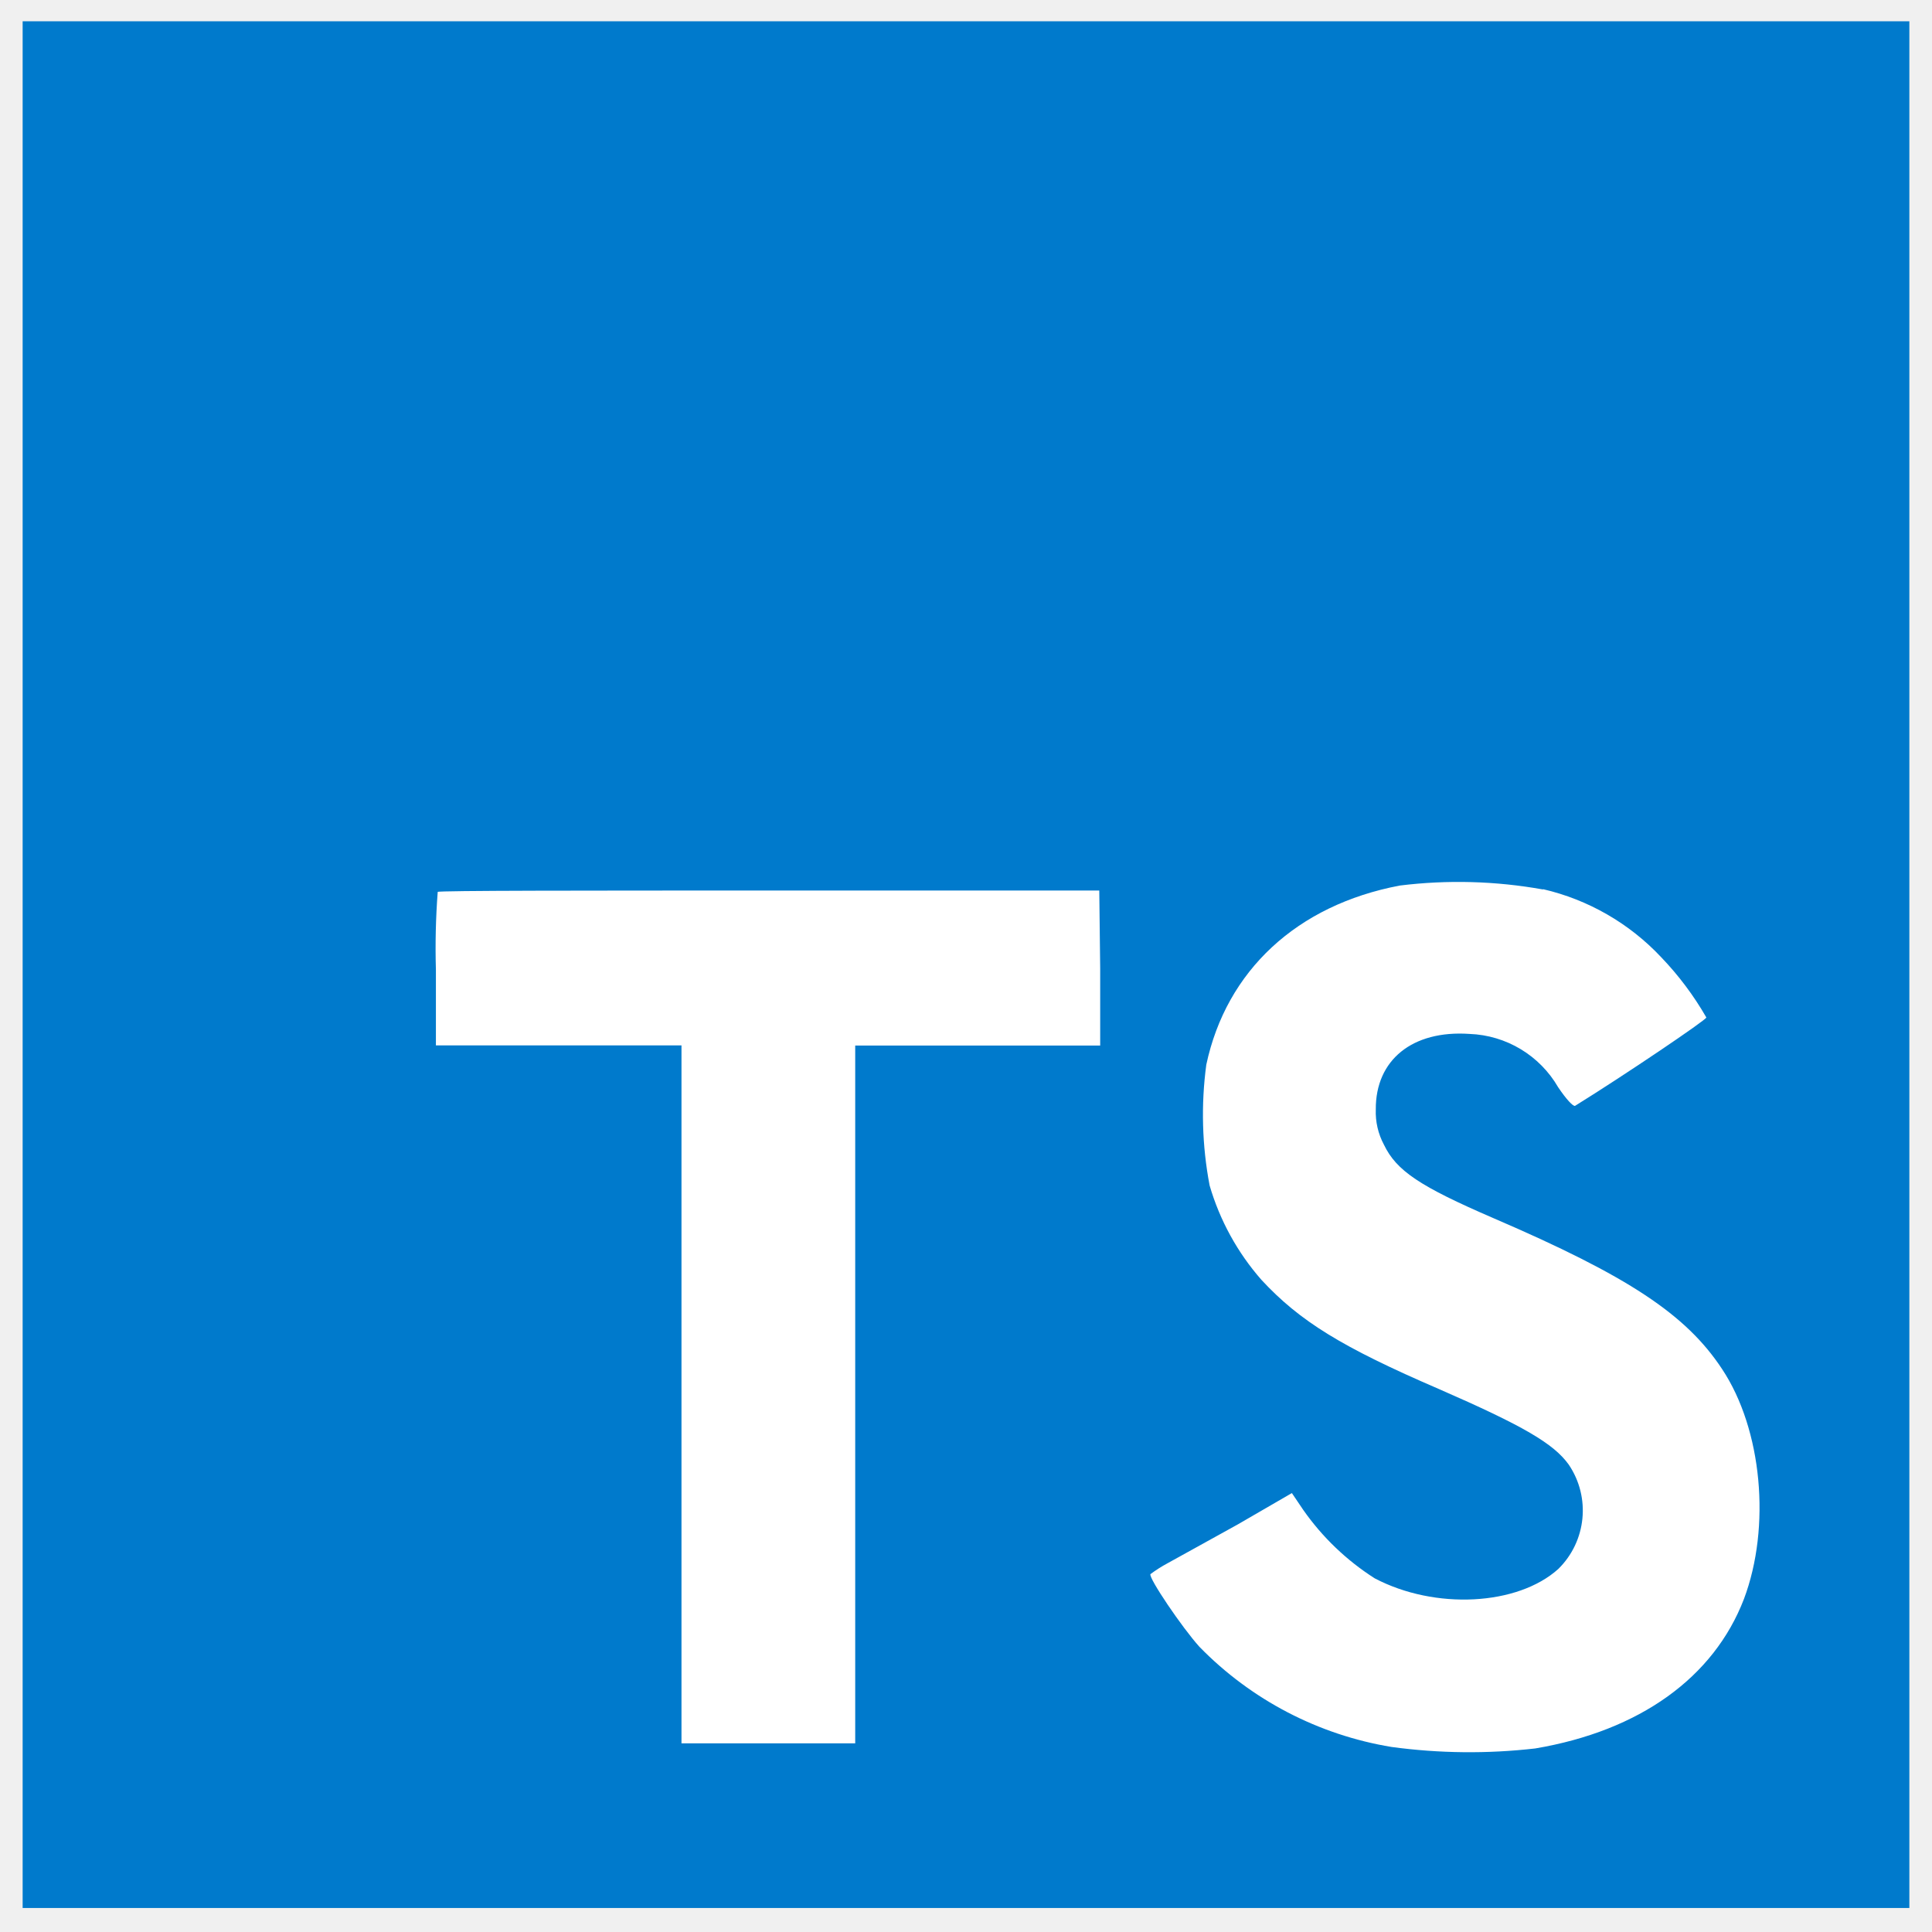
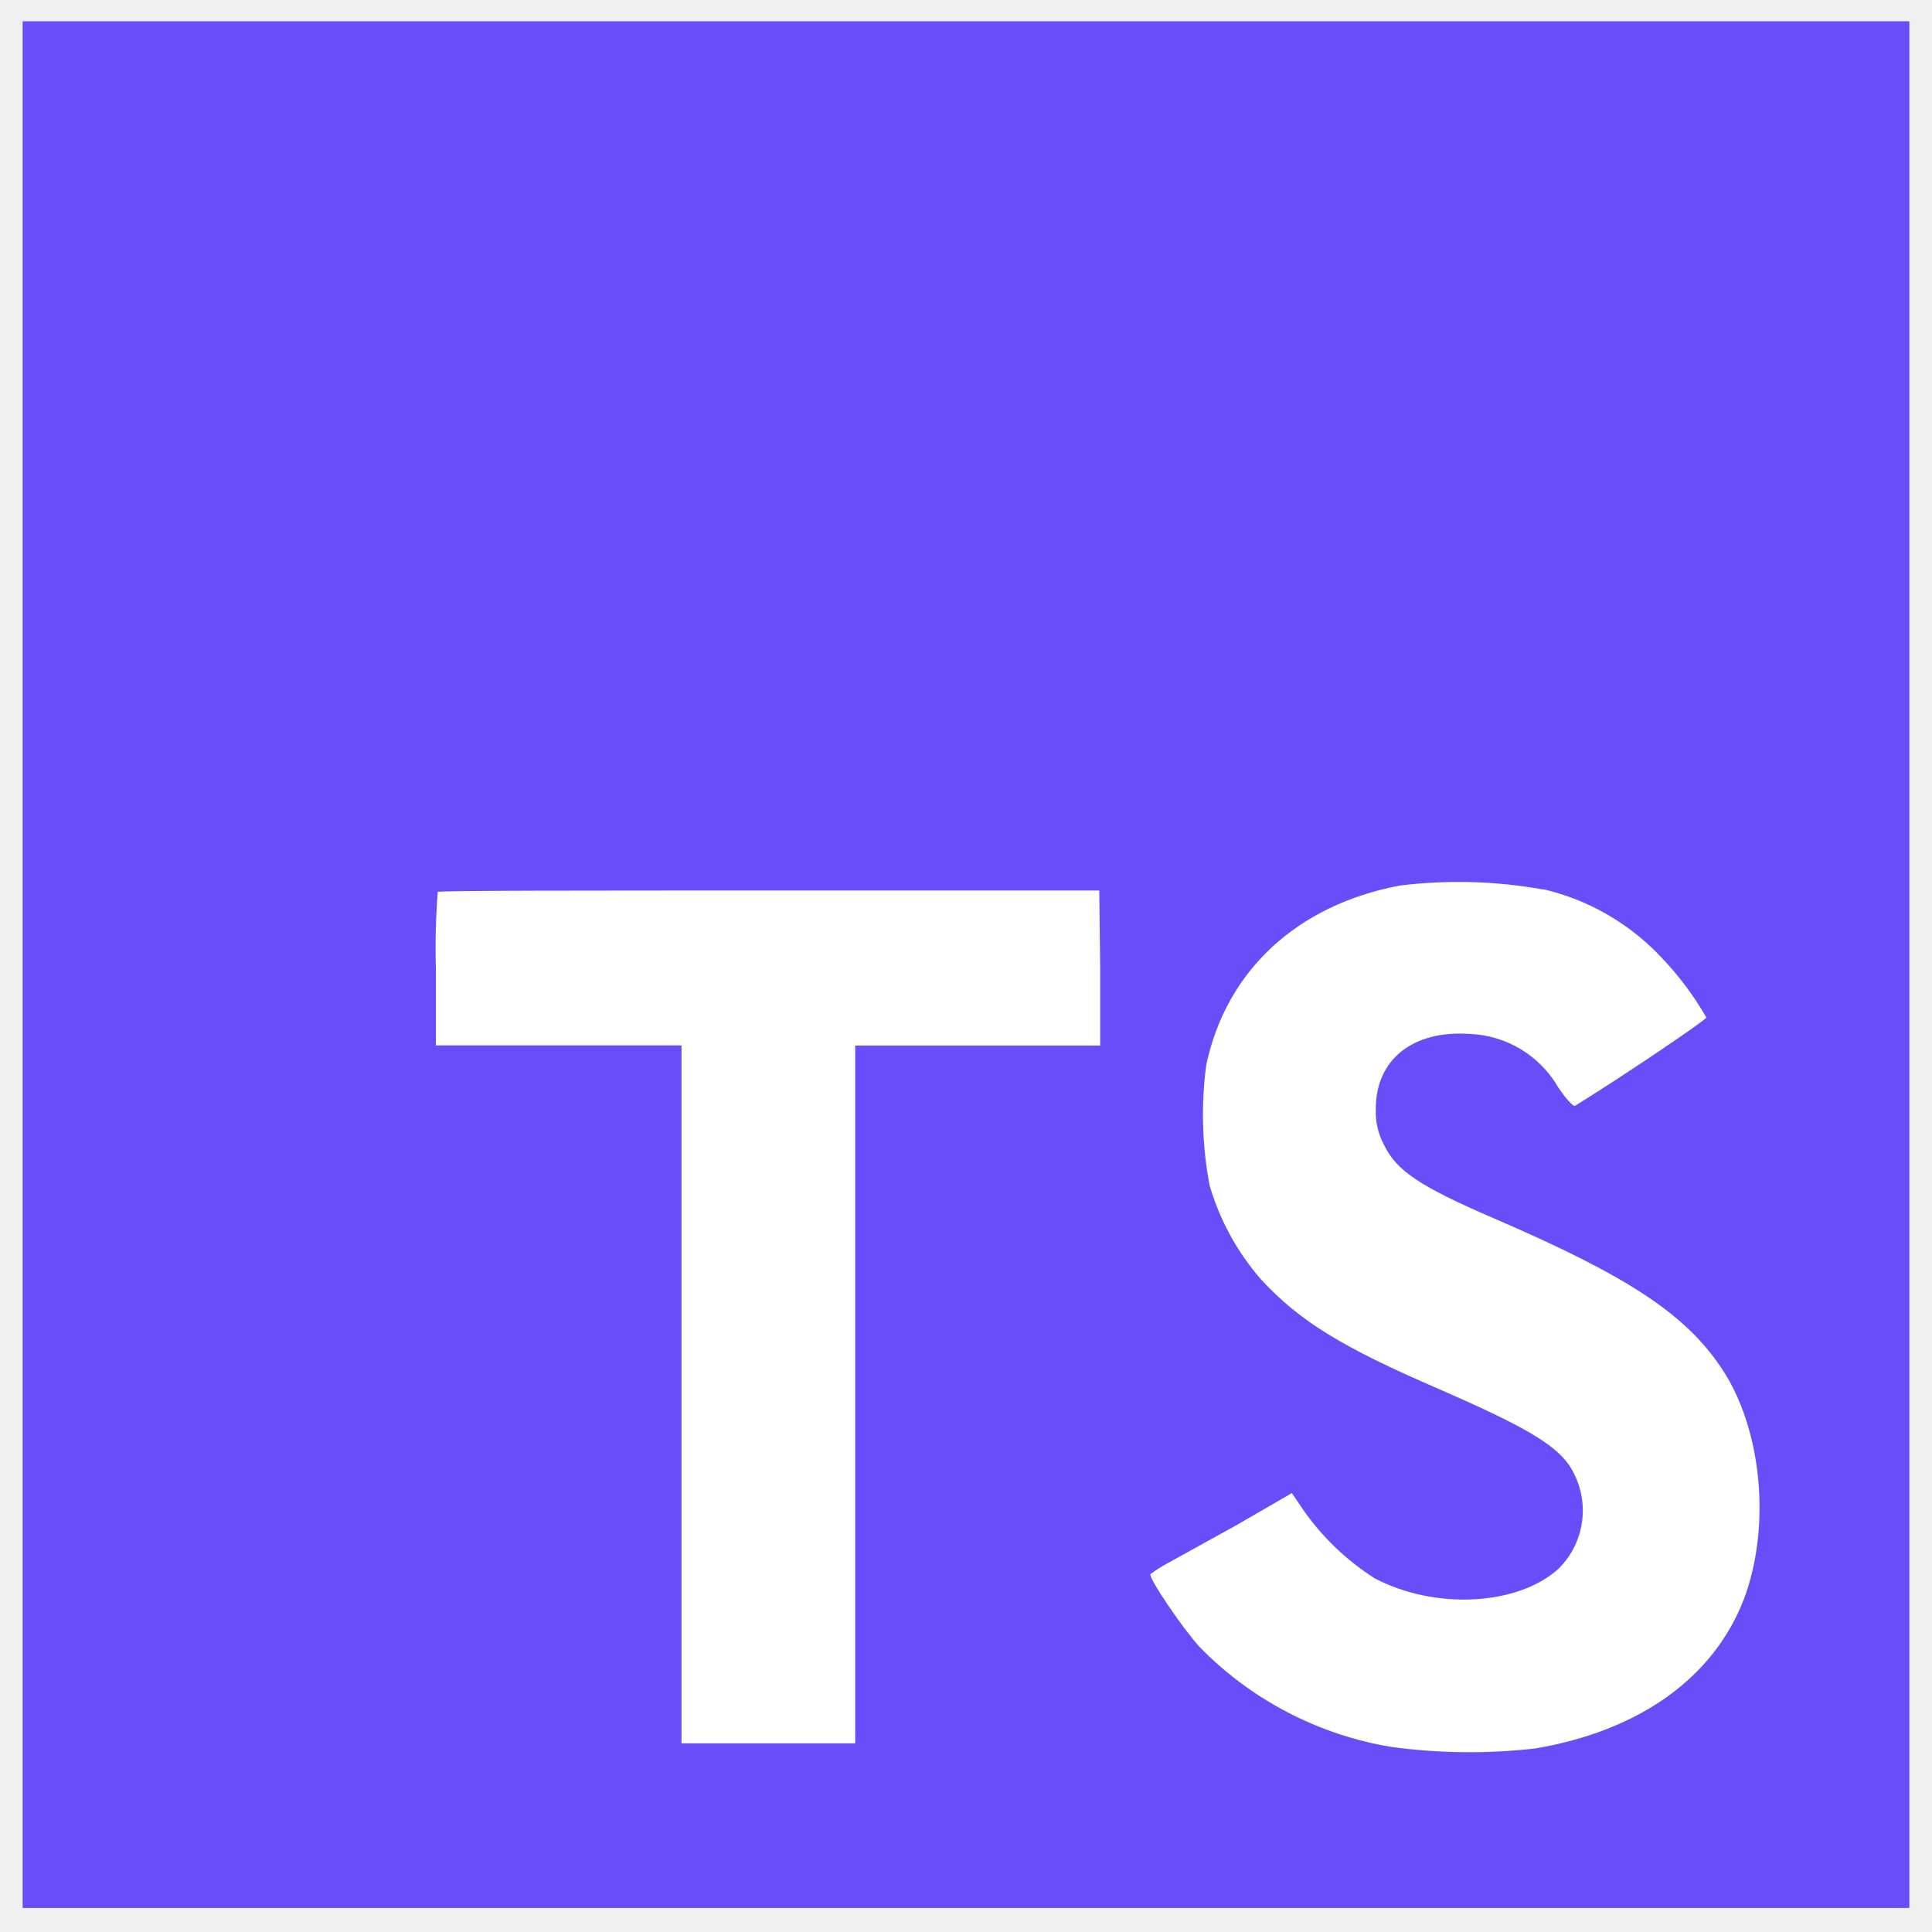
<svg xmlns="http://www.w3.org/2000/svg" viewBox="0 0 128 128">
  <path fill="#fff" d="M22.67 47h99.67v73.67H22.67z" />
-   <path data-name="original" fill="#007acc" d="M1.5 63.91v62.5h125v-125H1.5zm100.73-5a15.56 15.56 0 017.82 4.5 20.58 20.58 0 013 4c0 .16-5.4 3.81-8.69 5.85-.12.08-.6-.44-1.13-1.23a7.09 7.09 0 00-5.87-3.53c-3.79-.26-6.23 1.73-6.21 5a4.58 4.58 0 00.54 2.34c.83 1.73 2.38 2.76 7.24 4.86 8.95 3.85 12.78 6.39 15.16 10 2.66 4 3.25 10.46 1.45 15.24-2 5.2-6.9 8.73-13.83 9.9a38.32 38.32 0 01-9.52-.1 23 23 0 01-12.72-6.63c-1.15-1.27-3.39-4.58-3.25-4.82a9.34 9.34 0 011.15-.73L82 101l3.59-2.08.75 1.11a16.78 16.78 0 004.74 4.54c4 2.1 9.46 1.81 12.16-.62a5.43 5.43 0 00.69-6.92c-1-1.39-3-2.56-8.59-5-6.45-2.78-9.23-4.5-11.77-7.24a16.48 16.48 0 01-3.43-6.25 25 25 0 01-.22-8c1.33-6.23 6-10.58 12.82-11.87a31.66 31.66 0 019.49.26zm-29.34 5.24v5.12H56.66v46.23H45.15V69.26H28.88v-5a49.19 49.19 0 01.12-5.17C29.08 59 39 59 51 59h21.83z" />
+   <path fill="#694DF8" d="M1.5 63.91v62.5h125v-125H1.5zm100.73-5a15.56 15.56 0 017.82 4.5 20.58 20.58 0 013 4c0 .16-5.4 3.81-8.69 5.85-.12.08-.6-.44-1.13-1.23a7.09 7.09 0 00-5.87-3.53c-3.79-.26-6.23 1.73-6.21 5a4.58 4.58 0 00.54 2.34c.83 1.73 2.38 2.76 7.24 4.86 8.95 3.85 12.78 6.39 15.16 10 2.66 4 3.25 10.46 1.45 15.24-2 5.2-6.9 8.73-13.83 9.9a38.32 38.32 0 01-9.52-.1 23 23 0 01-12.72-6.63c-1.15-1.27-3.39-4.58-3.25-4.82a9.34 9.34 0 011.15-.73L82 101l3.59-2.08.75 1.11a16.78 16.78 0 004.74 4.54c4 2.1 9.46 1.81 12.16-.62a5.43 5.43 0 00.69-6.92c-1-1.39-3-2.56-8.59-5-6.45-2.78-9.23-4.5-11.77-7.24a16.48 16.48 0 01-3.43-6.25 25 25 0 01-.22-8c1.33-6.23 6-10.58 12.82-11.87a31.66 31.66 0 019.49.26zm-29.34 5.24v5.12H56.66v46.23H45.15V69.26H28.88v-5a49.19 49.19 0 01.12-5.17C29.08 59 39 59 51 59h21.83z" />
</svg>
